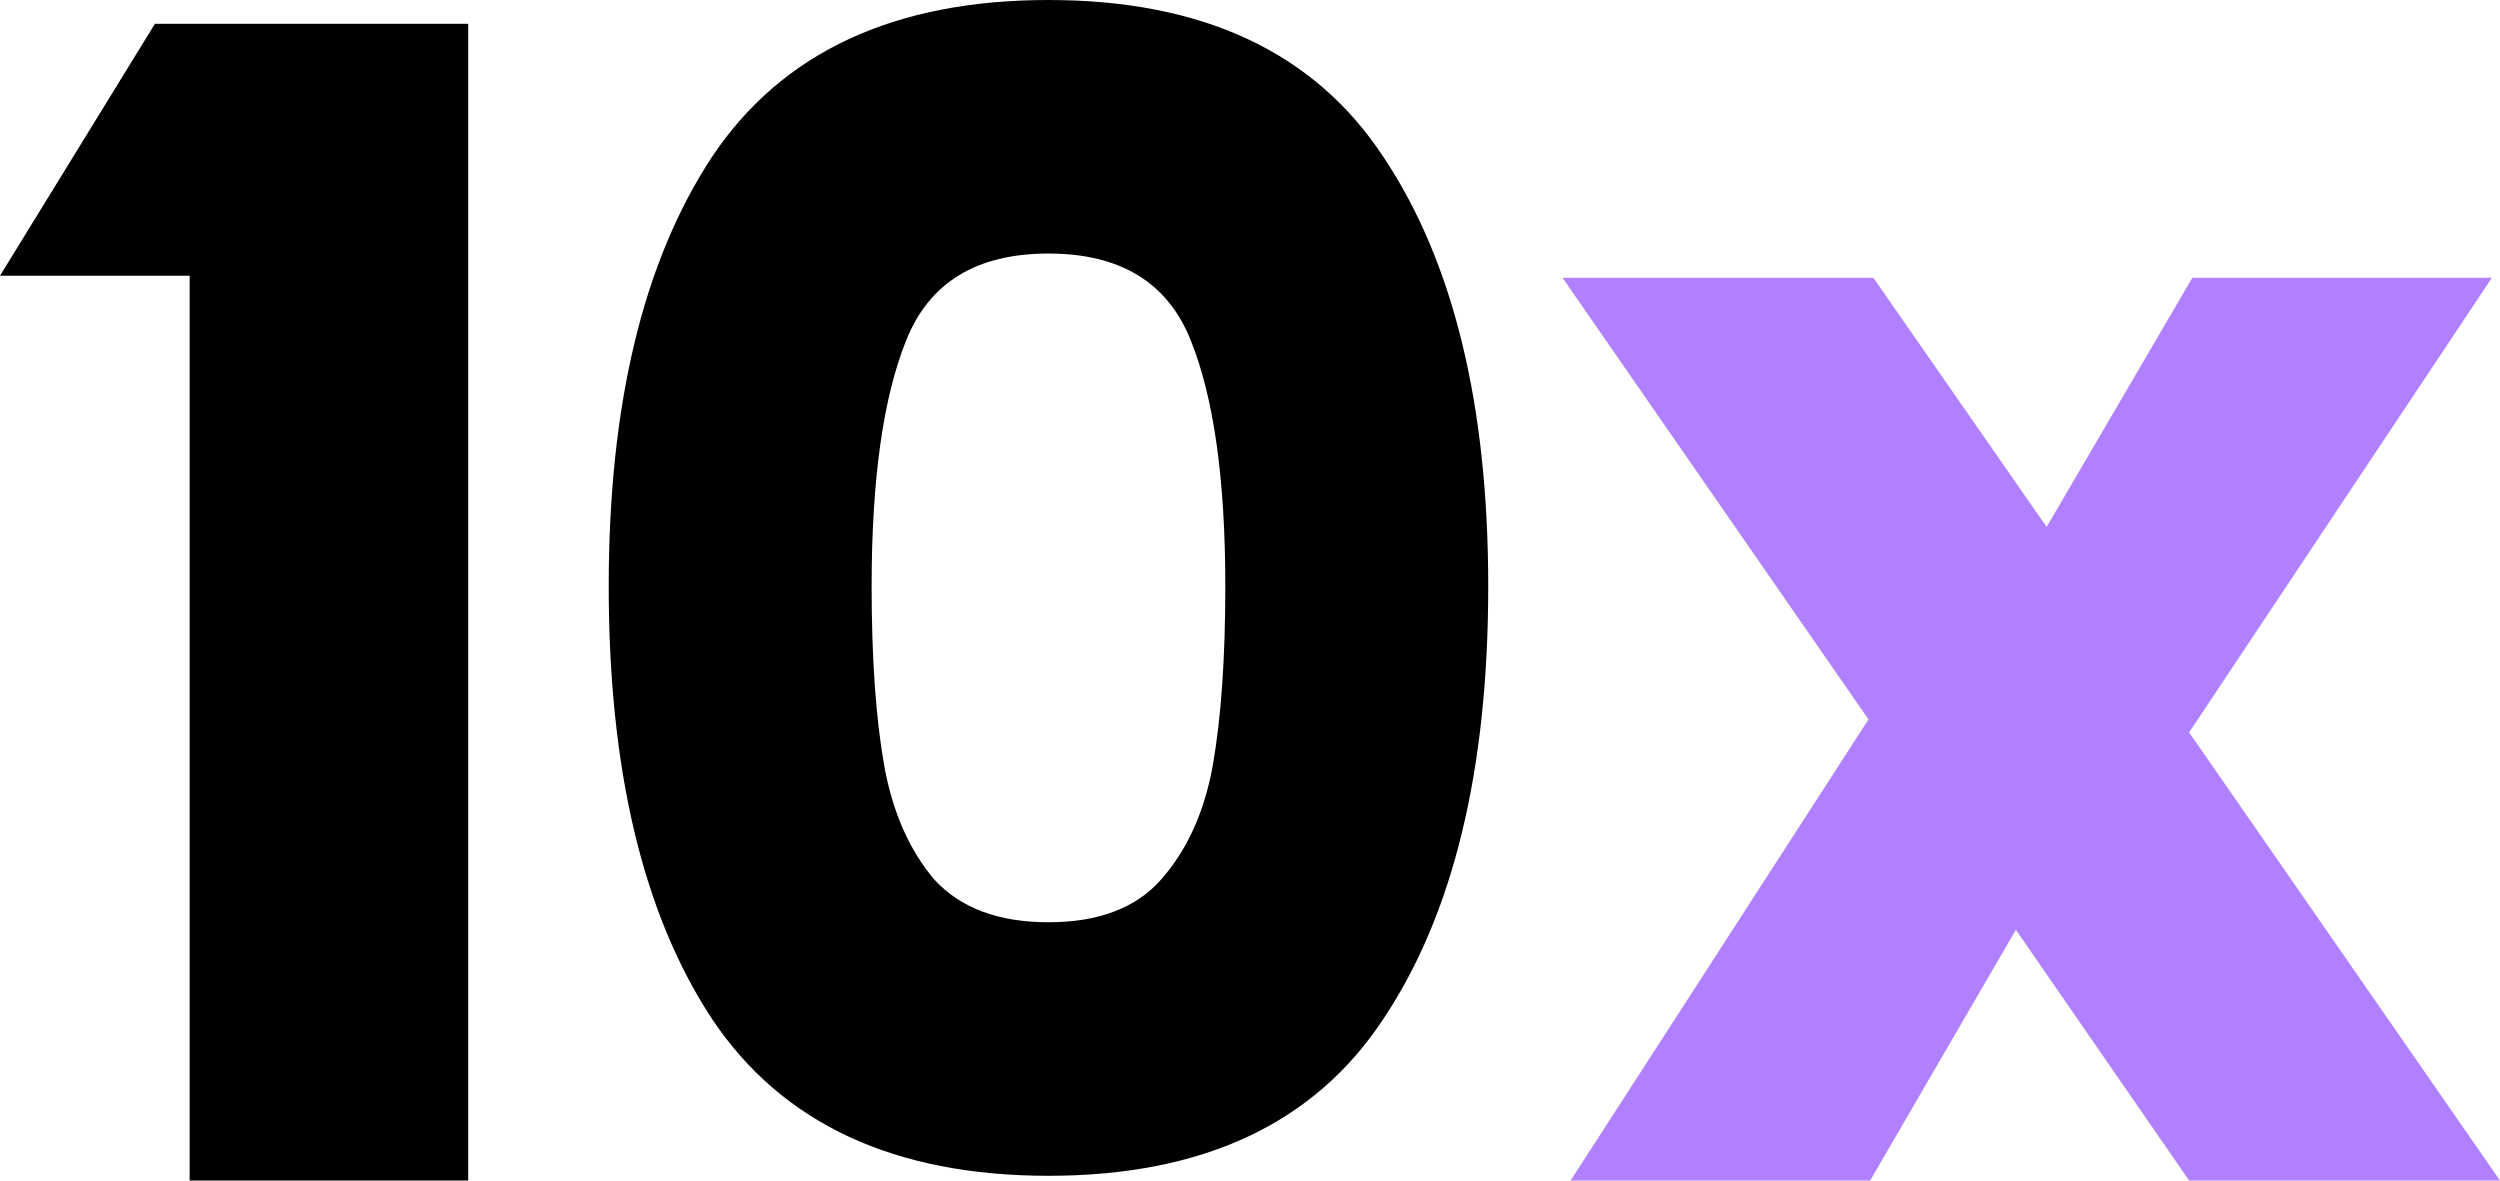
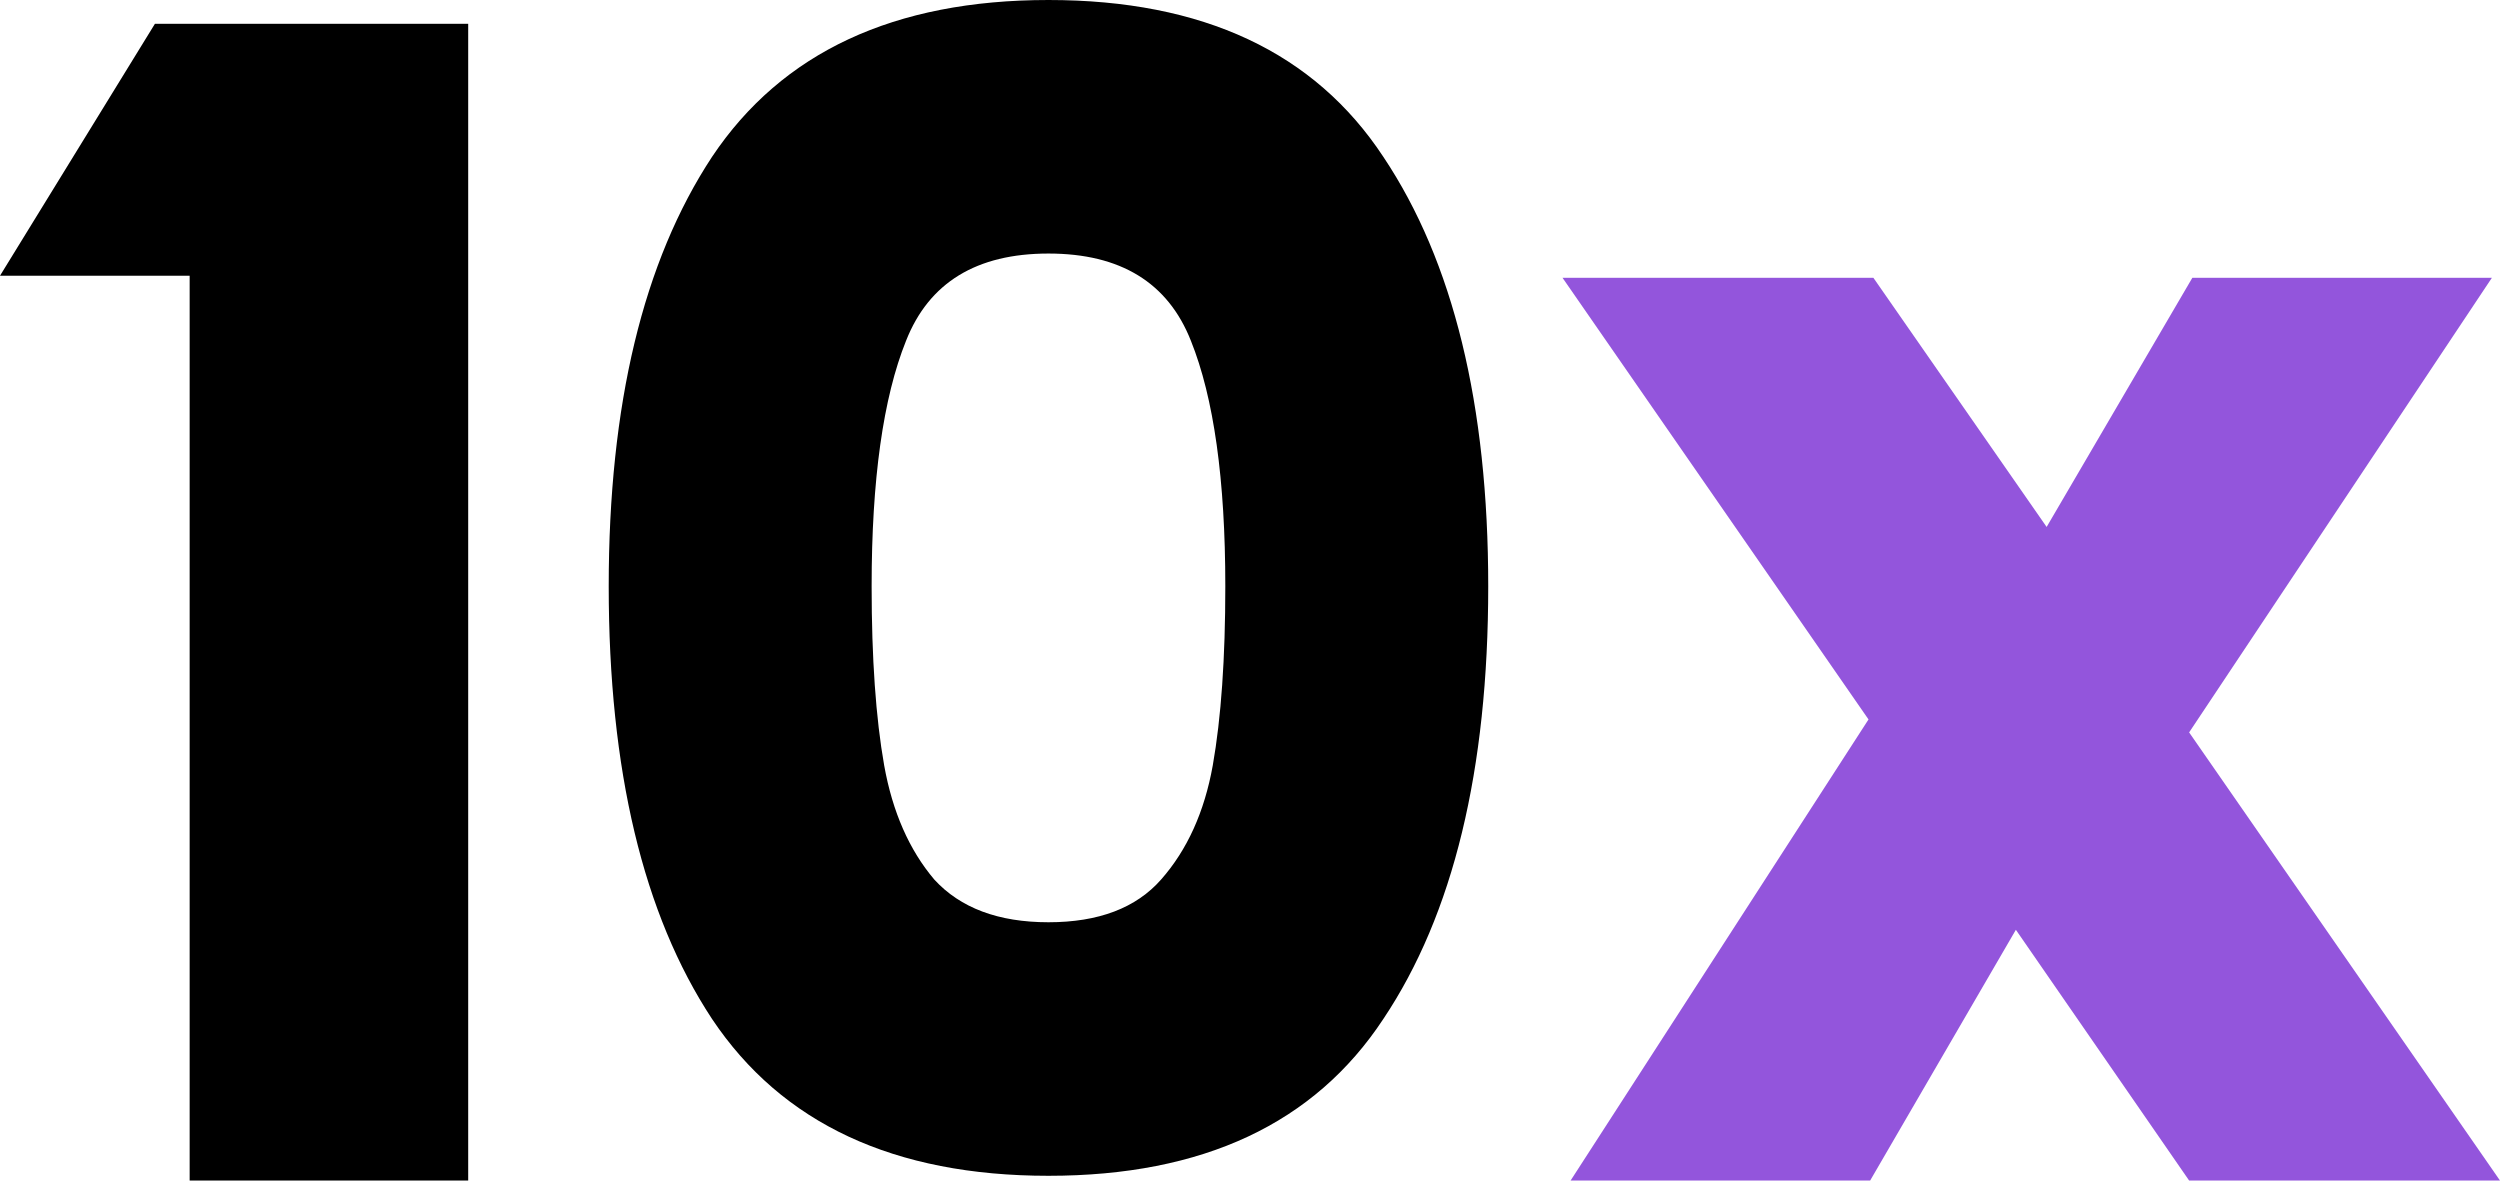
<svg xmlns="http://www.w3.org/2000/svg" width="72" height="34" viewBox="0 0 72 34" fill="none">
  <path d="M0 7.941L4.462 0.685H13.484V34H5.462V7.941H0Z" fill="#000" />
  <path d="M17.531 16.886C17.531 11.653 18.523 7.53 20.506 4.518C22.519 1.506 25.749 0 30.196 0C34.643 0 37.858 1.506 39.841 4.518C41.854 7.53 42.861 11.653 42.861 16.886C42.861 22.18 41.854 26.333 39.841 29.345C37.858 32.357 34.643 33.863 30.196 33.863C25.749 33.863 22.519 32.357 20.506 29.345C18.523 26.333 17.531 22.18 17.531 16.886ZM35.289 16.886C35.289 13.813 34.958 11.455 34.297 9.812C33.636 8.139 32.269 7.302 30.196 7.302C28.123 7.302 26.756 8.139 26.095 9.812C25.434 11.455 25.103 13.813 25.103 16.886C25.103 18.955 25.223 20.674 25.464 22.043C25.704 23.382 26.185 24.477 26.906 25.329C27.657 26.15 28.754 26.561 30.196 26.561C31.638 26.561 32.72 26.15 33.441 25.329C34.192 24.477 34.688 23.382 34.928 22.043C35.169 20.674 35.289 18.955 35.289 16.886Z" fill="#000" />
-   <path d="M63.047 34L58.057 26.778L53.86 34H45.233L53.813 20.72L45 8H53.953L58.943 15.176L63.14 8H71.767L63.047 21.093L72 34H63.047Z" fill="#B080FF" />
+   <path d="M63.047 34L58.057 26.778L53.86 34H45.233L53.813 20.72L45 8H53.953L58.943 15.176L63.14 8H71.767L63.047 21.093L72 34H63.047Z" fill="#9355dc" />
</svg>
